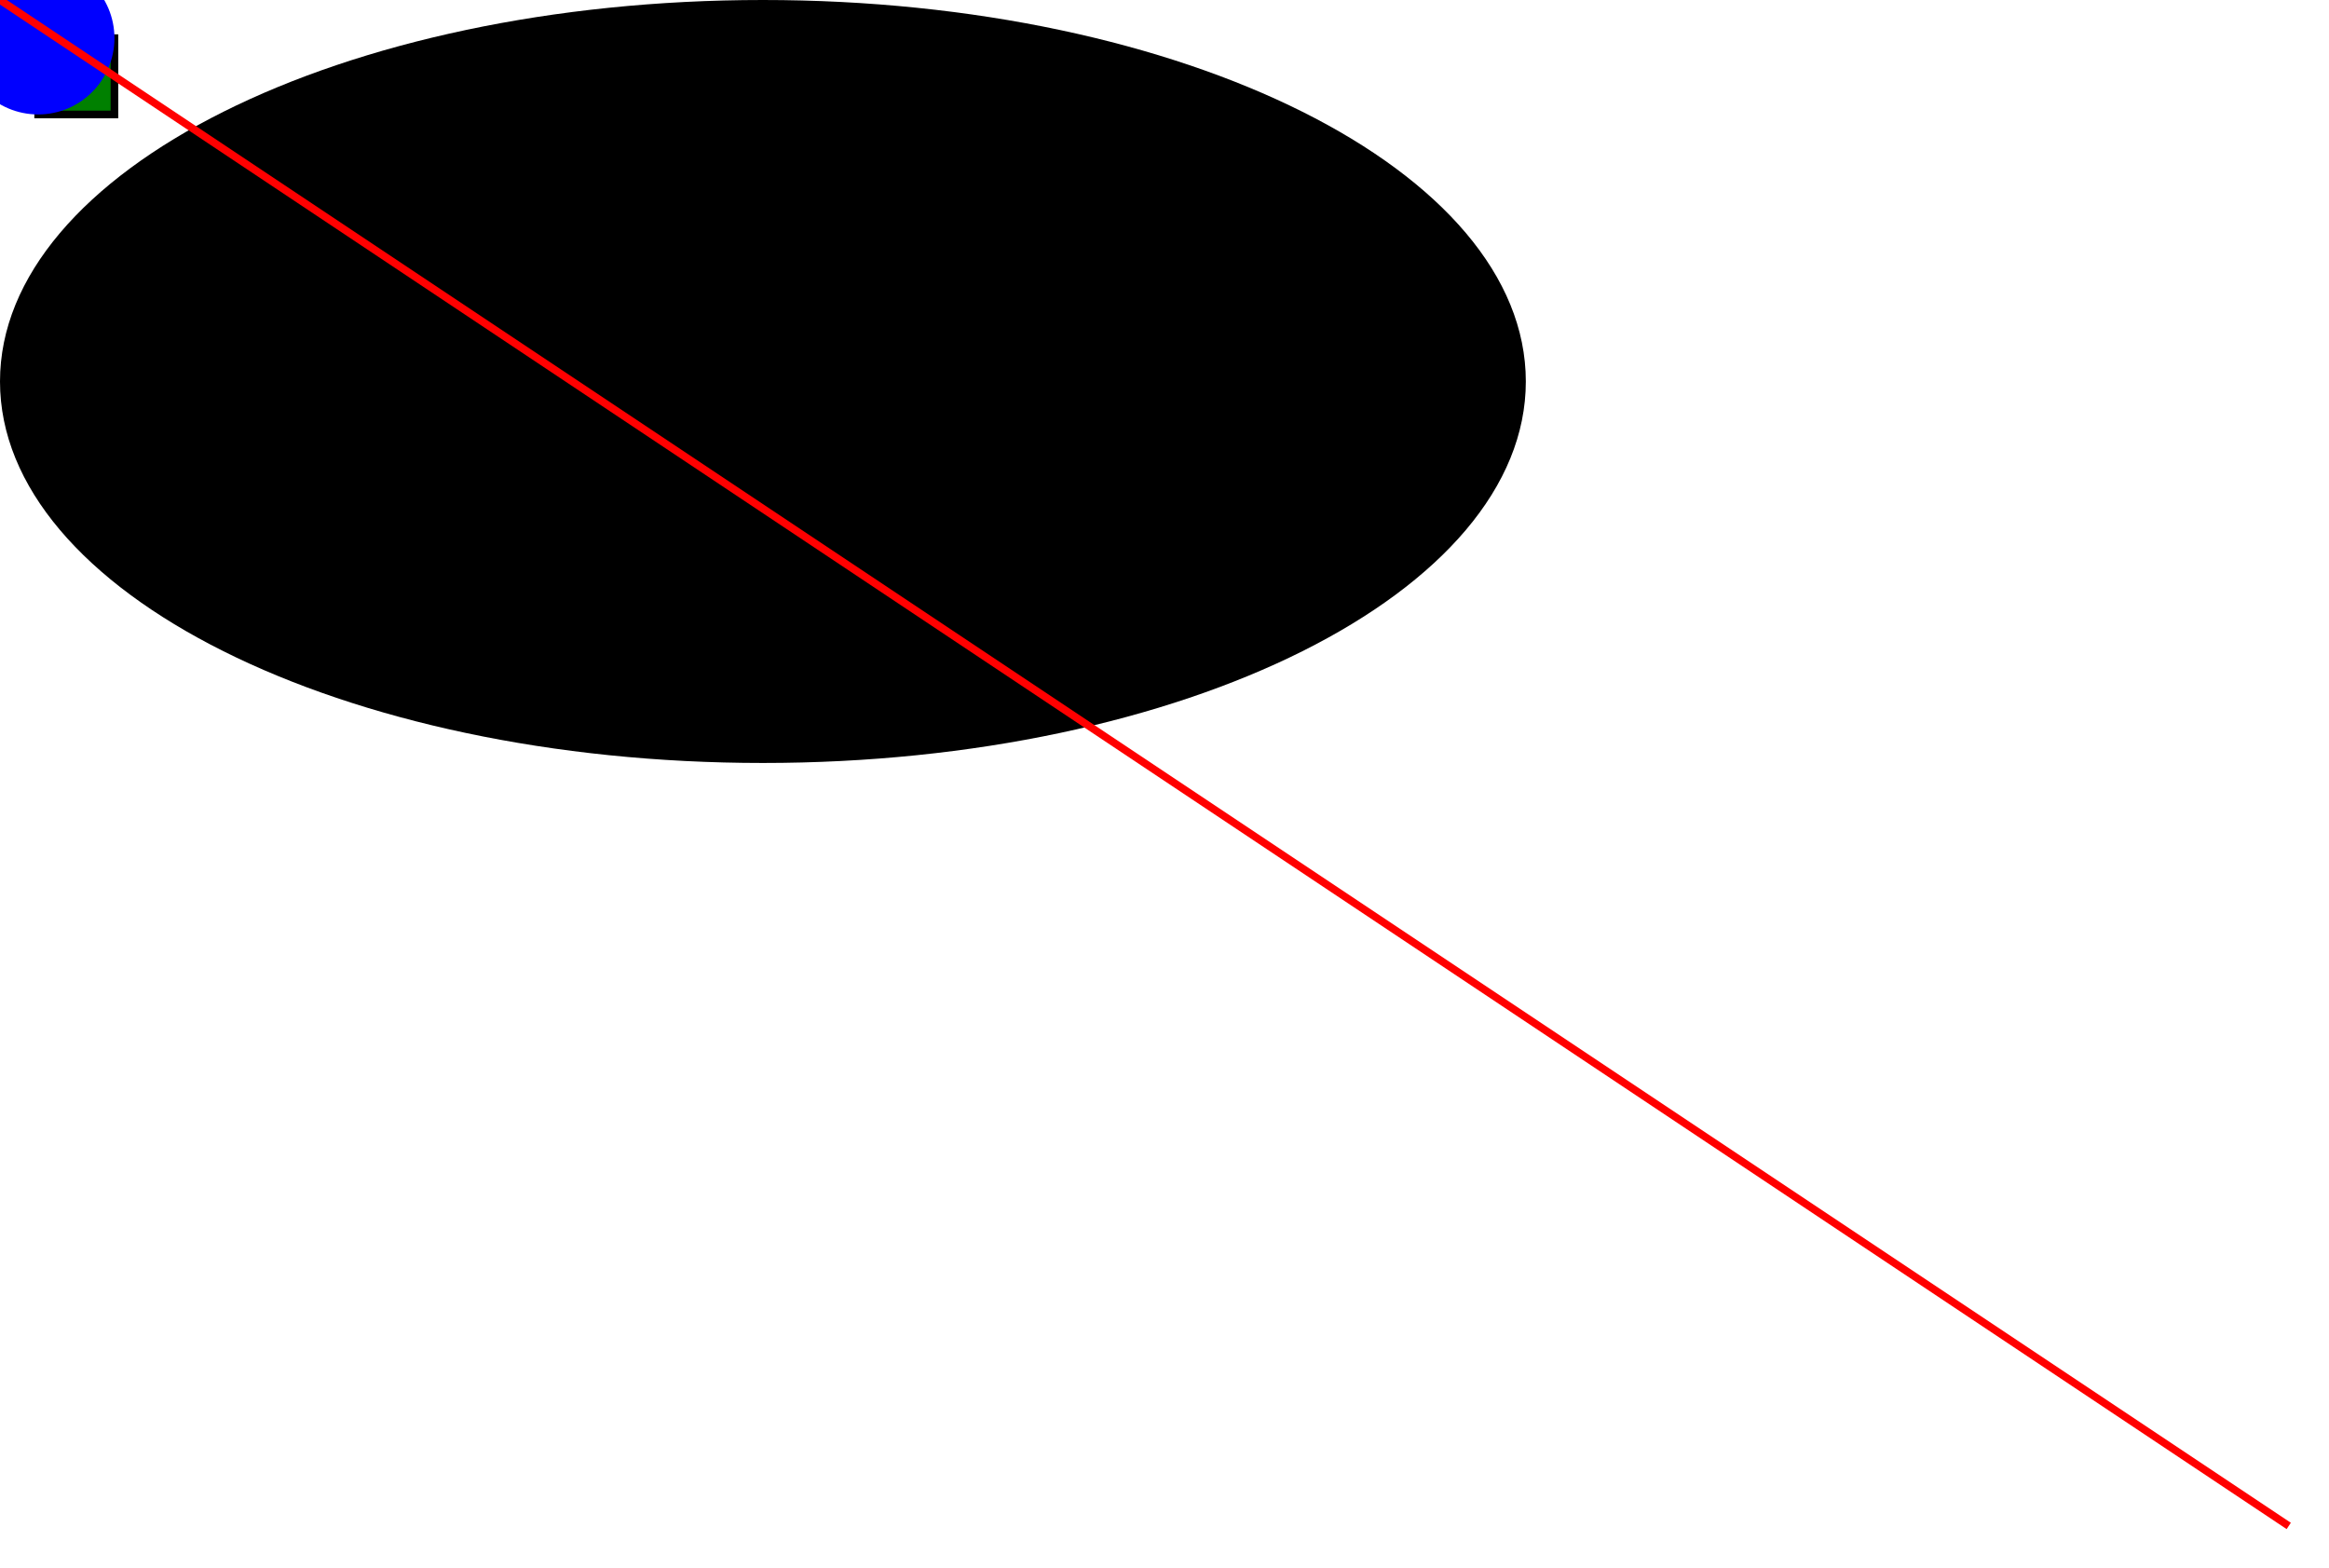
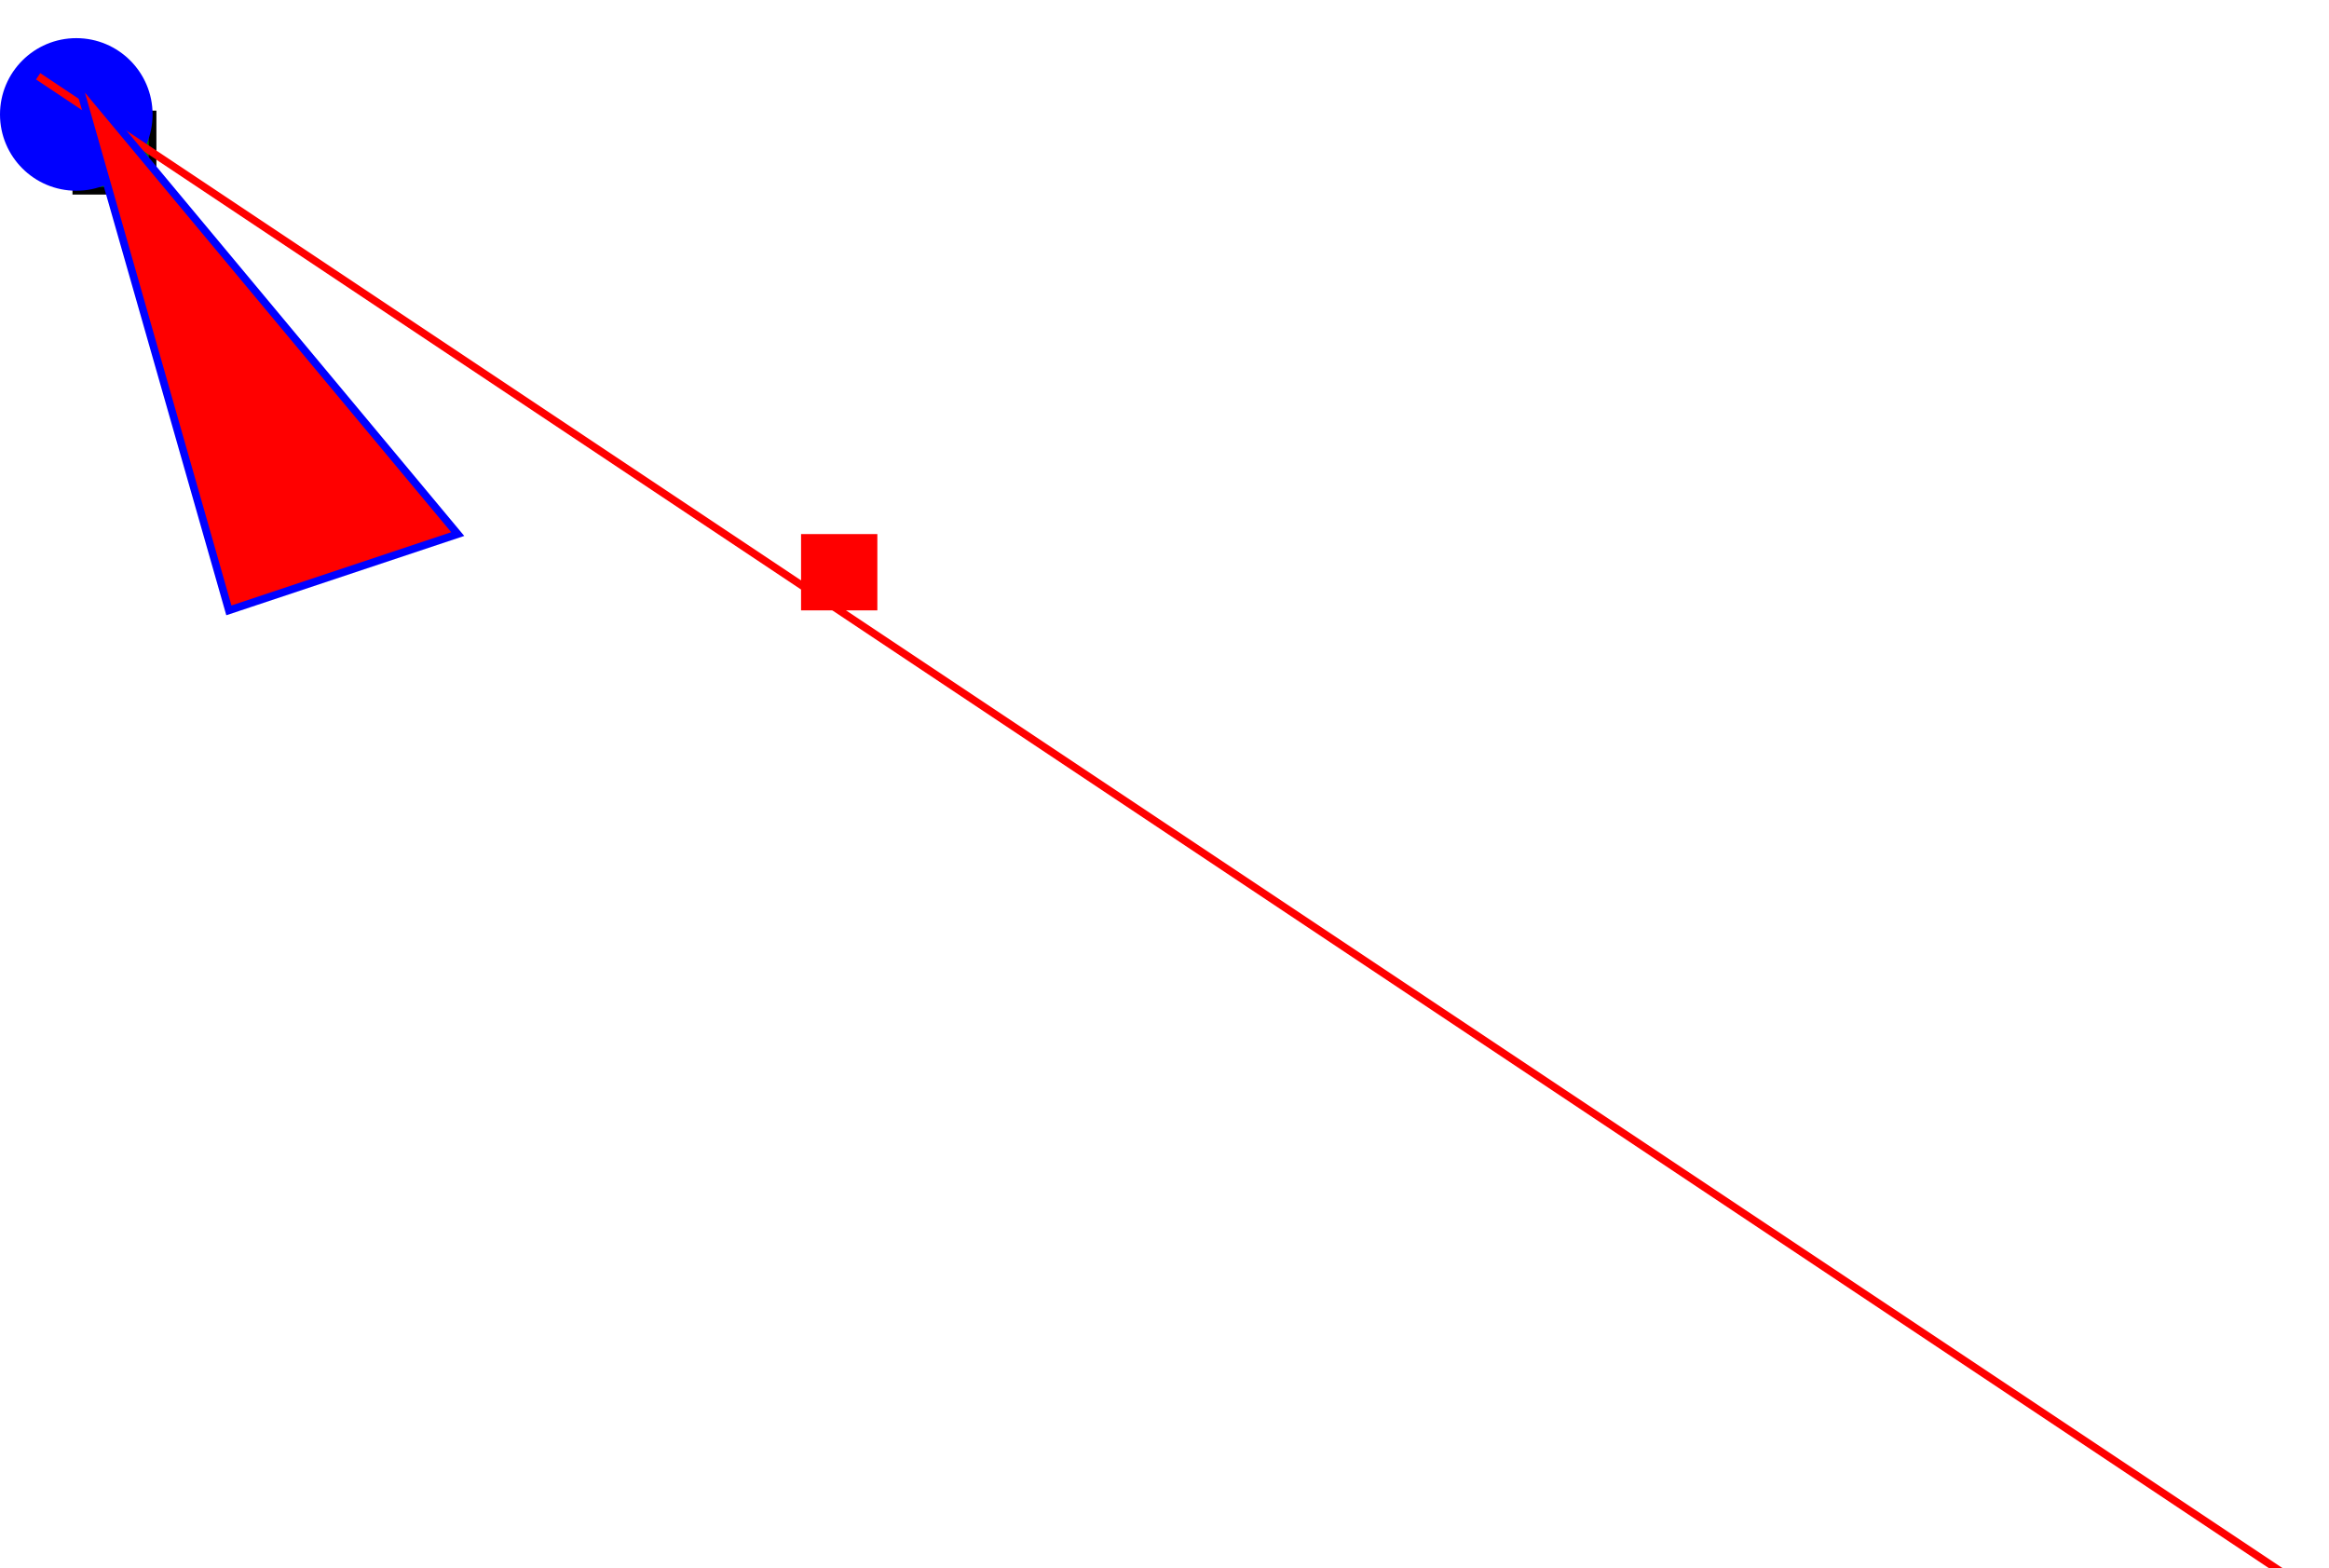
<svg>
-   <rect x="5" y="5" width="10" height="10" fill="green" stroke="black" />
-   <circle cx="5" cy="5" r="10" fill="blue" />
-   <rect x="100" y="60" width="10" height="10" fill="red" />
-   <polyline points="250,200 250,300" />
-   <ellipse cx="100" cy="50" rx="100" ry="50" />
-   <line x1="0" y1="0" x2="300" y2="200" stroke="red" />
+   <rect x="10" y="15" width="10" height="10" fill="green" stroke="black" />
+   <circle cx="10" cy="15" r="10" fill="blue" />
+   <rect x="105" y="70" width="10" height="10" fill="red" />
+   <polyline points="255,210 255,310" />
+   <line x1="5" y1="10" x2="305" y2="210" stroke="red" />
+   <polygon points="10,10 60,70 30,80" fill="red" stroke="blue" />
</svg>
